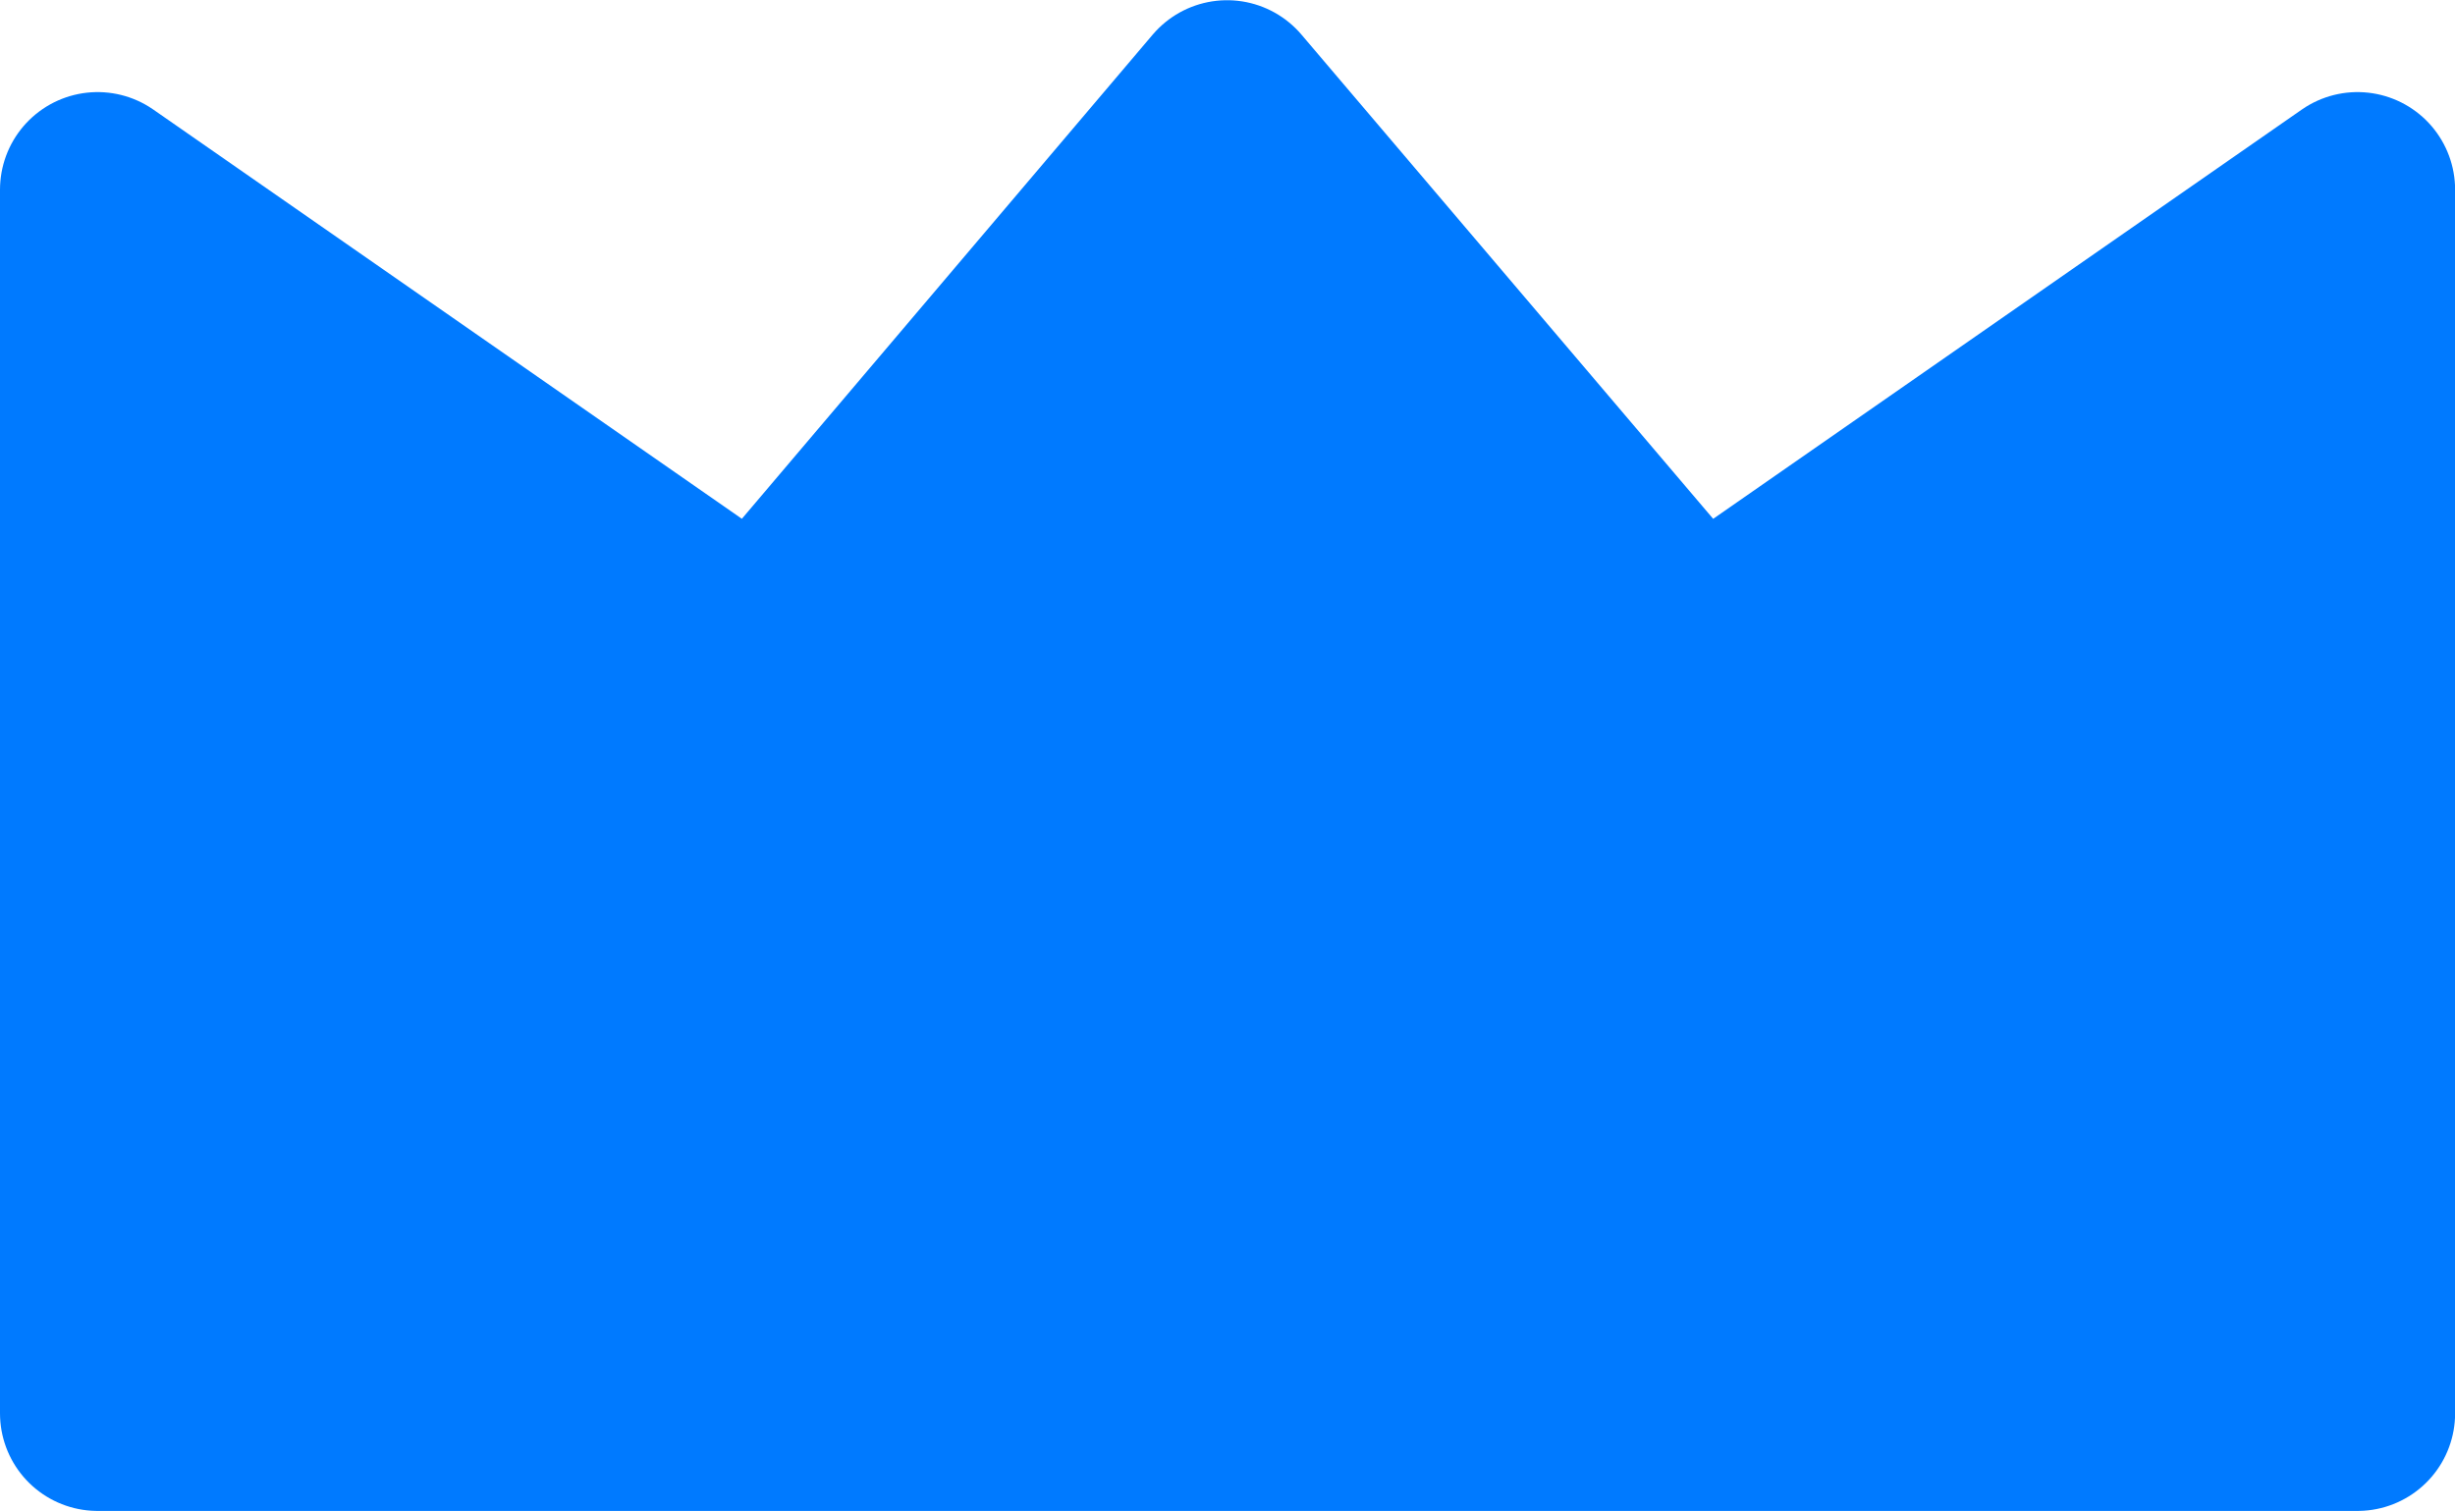
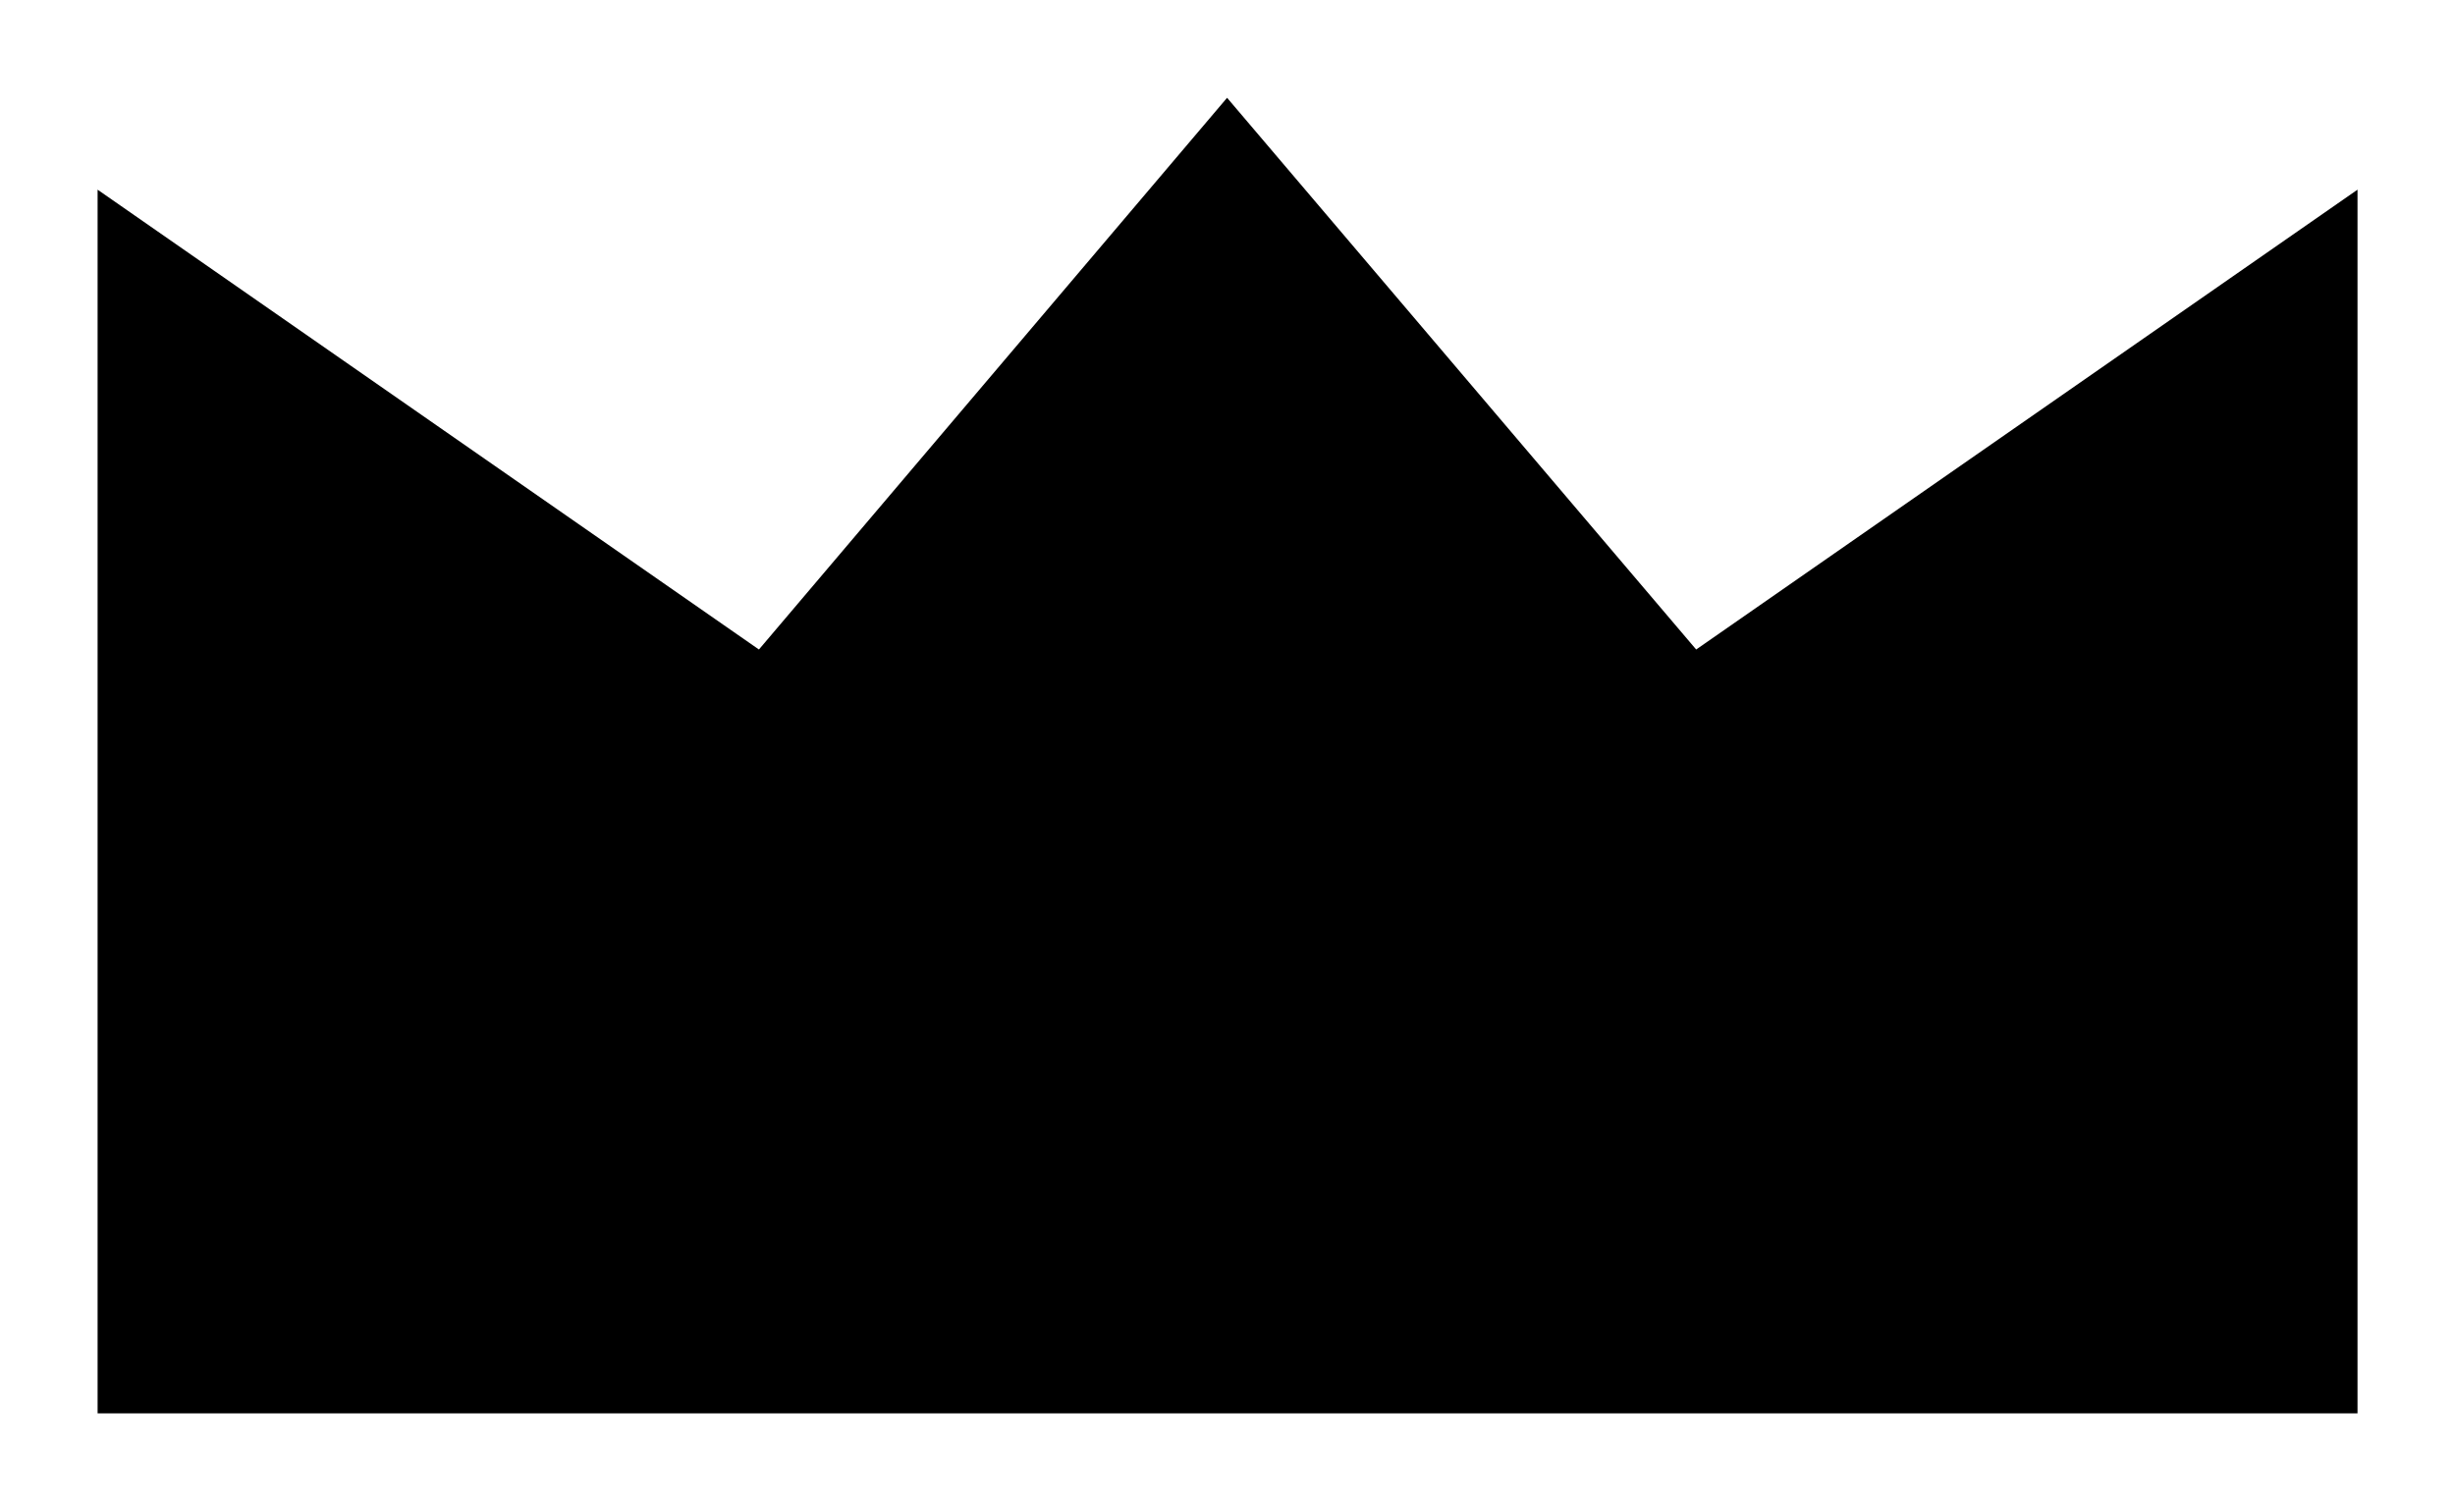
- <svg xmlns="http://www.w3.org/2000/svg" width="23.268" height="14.325" viewBox="0 0 23.268 14.325">
-   <path id="패스_20" data-name="패스 20" d="M25.395,6.658V13.9H3.976V2.3l6.268,4.359,4.437-5.23,4.446,5.23L25.395,2.3Z" transform="translate(-3.051 -0.502)" fill="#007aff" stroke="#007aff" stroke-linecap="round" stroke-linejoin="round" stroke-width="1.85" />
+ <svg xmlns="http://www.w3.org/2000/svg" viewBox="0 0 23.268 14.325">
+   <path id="패스_20" data-name="패스 20" d="M25.395,6.658V13.9H3.976V2.3l6.268,4.359,4.437-5.23,4.446,5.23L25.395,2.3Z" transform="translate(-3.051 -0.502)" stroke-linecap="round" stroke-linejoin="round" stroke-width="1.85" />
</svg>
